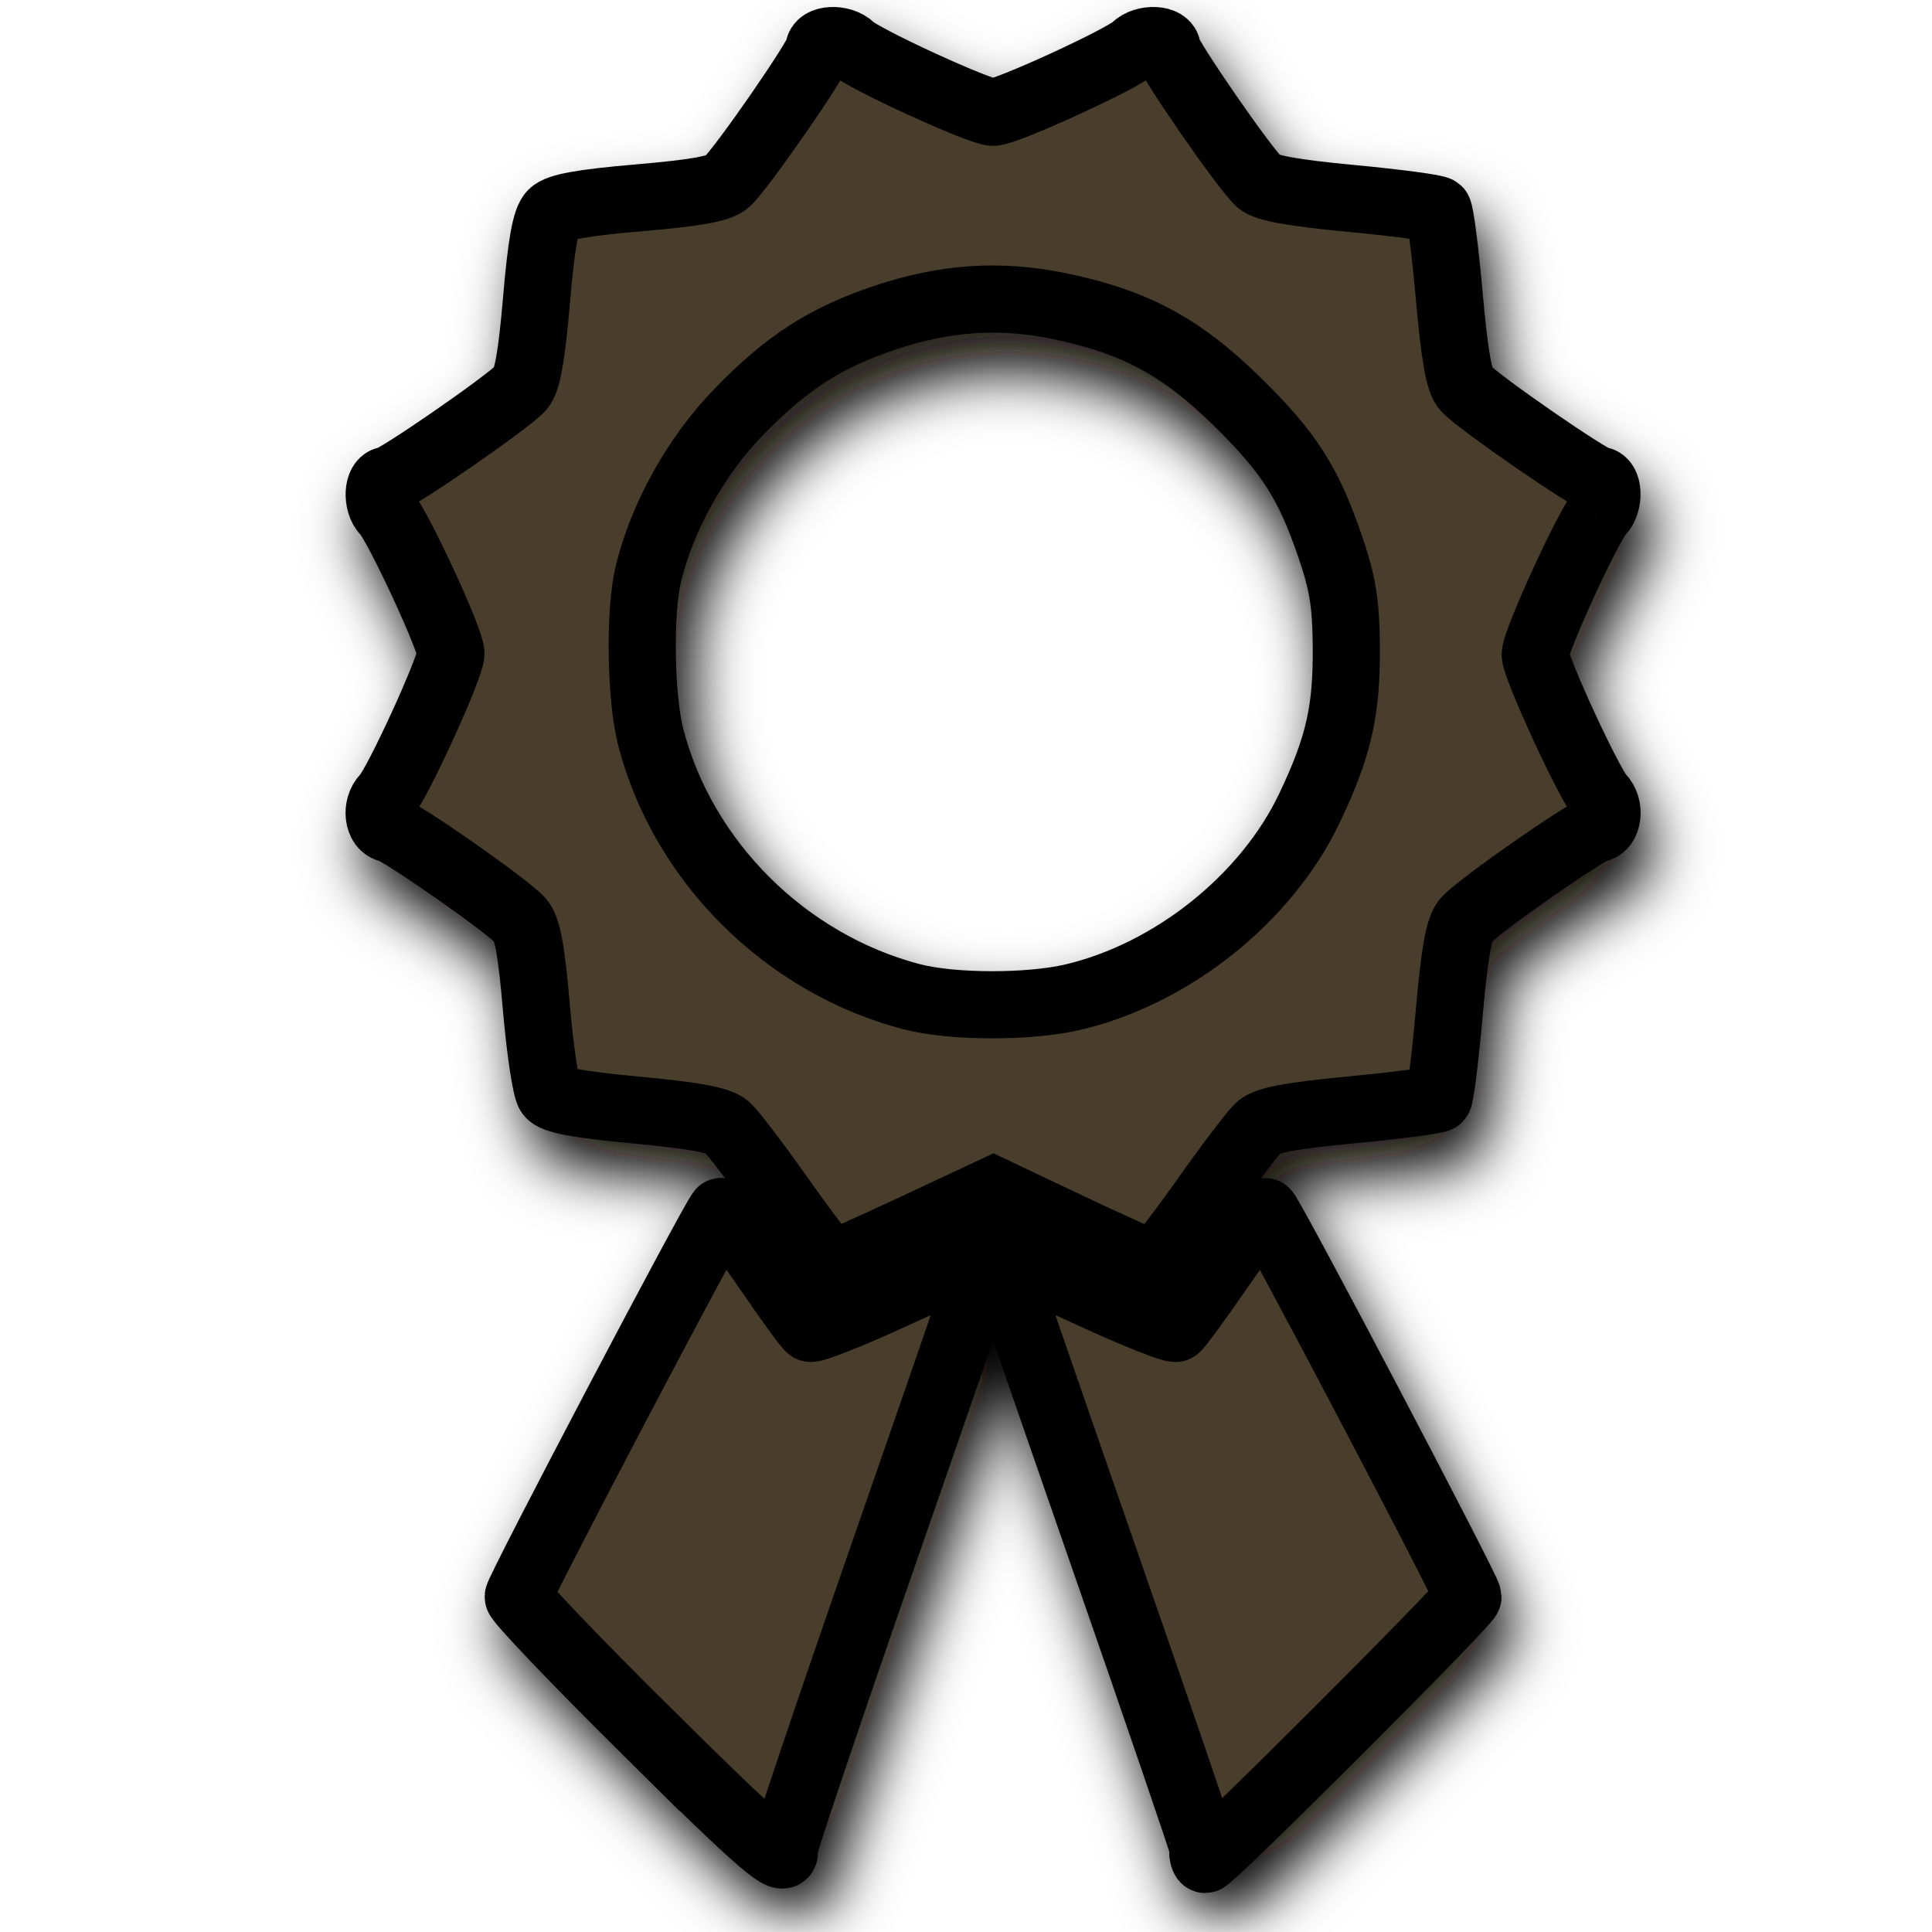
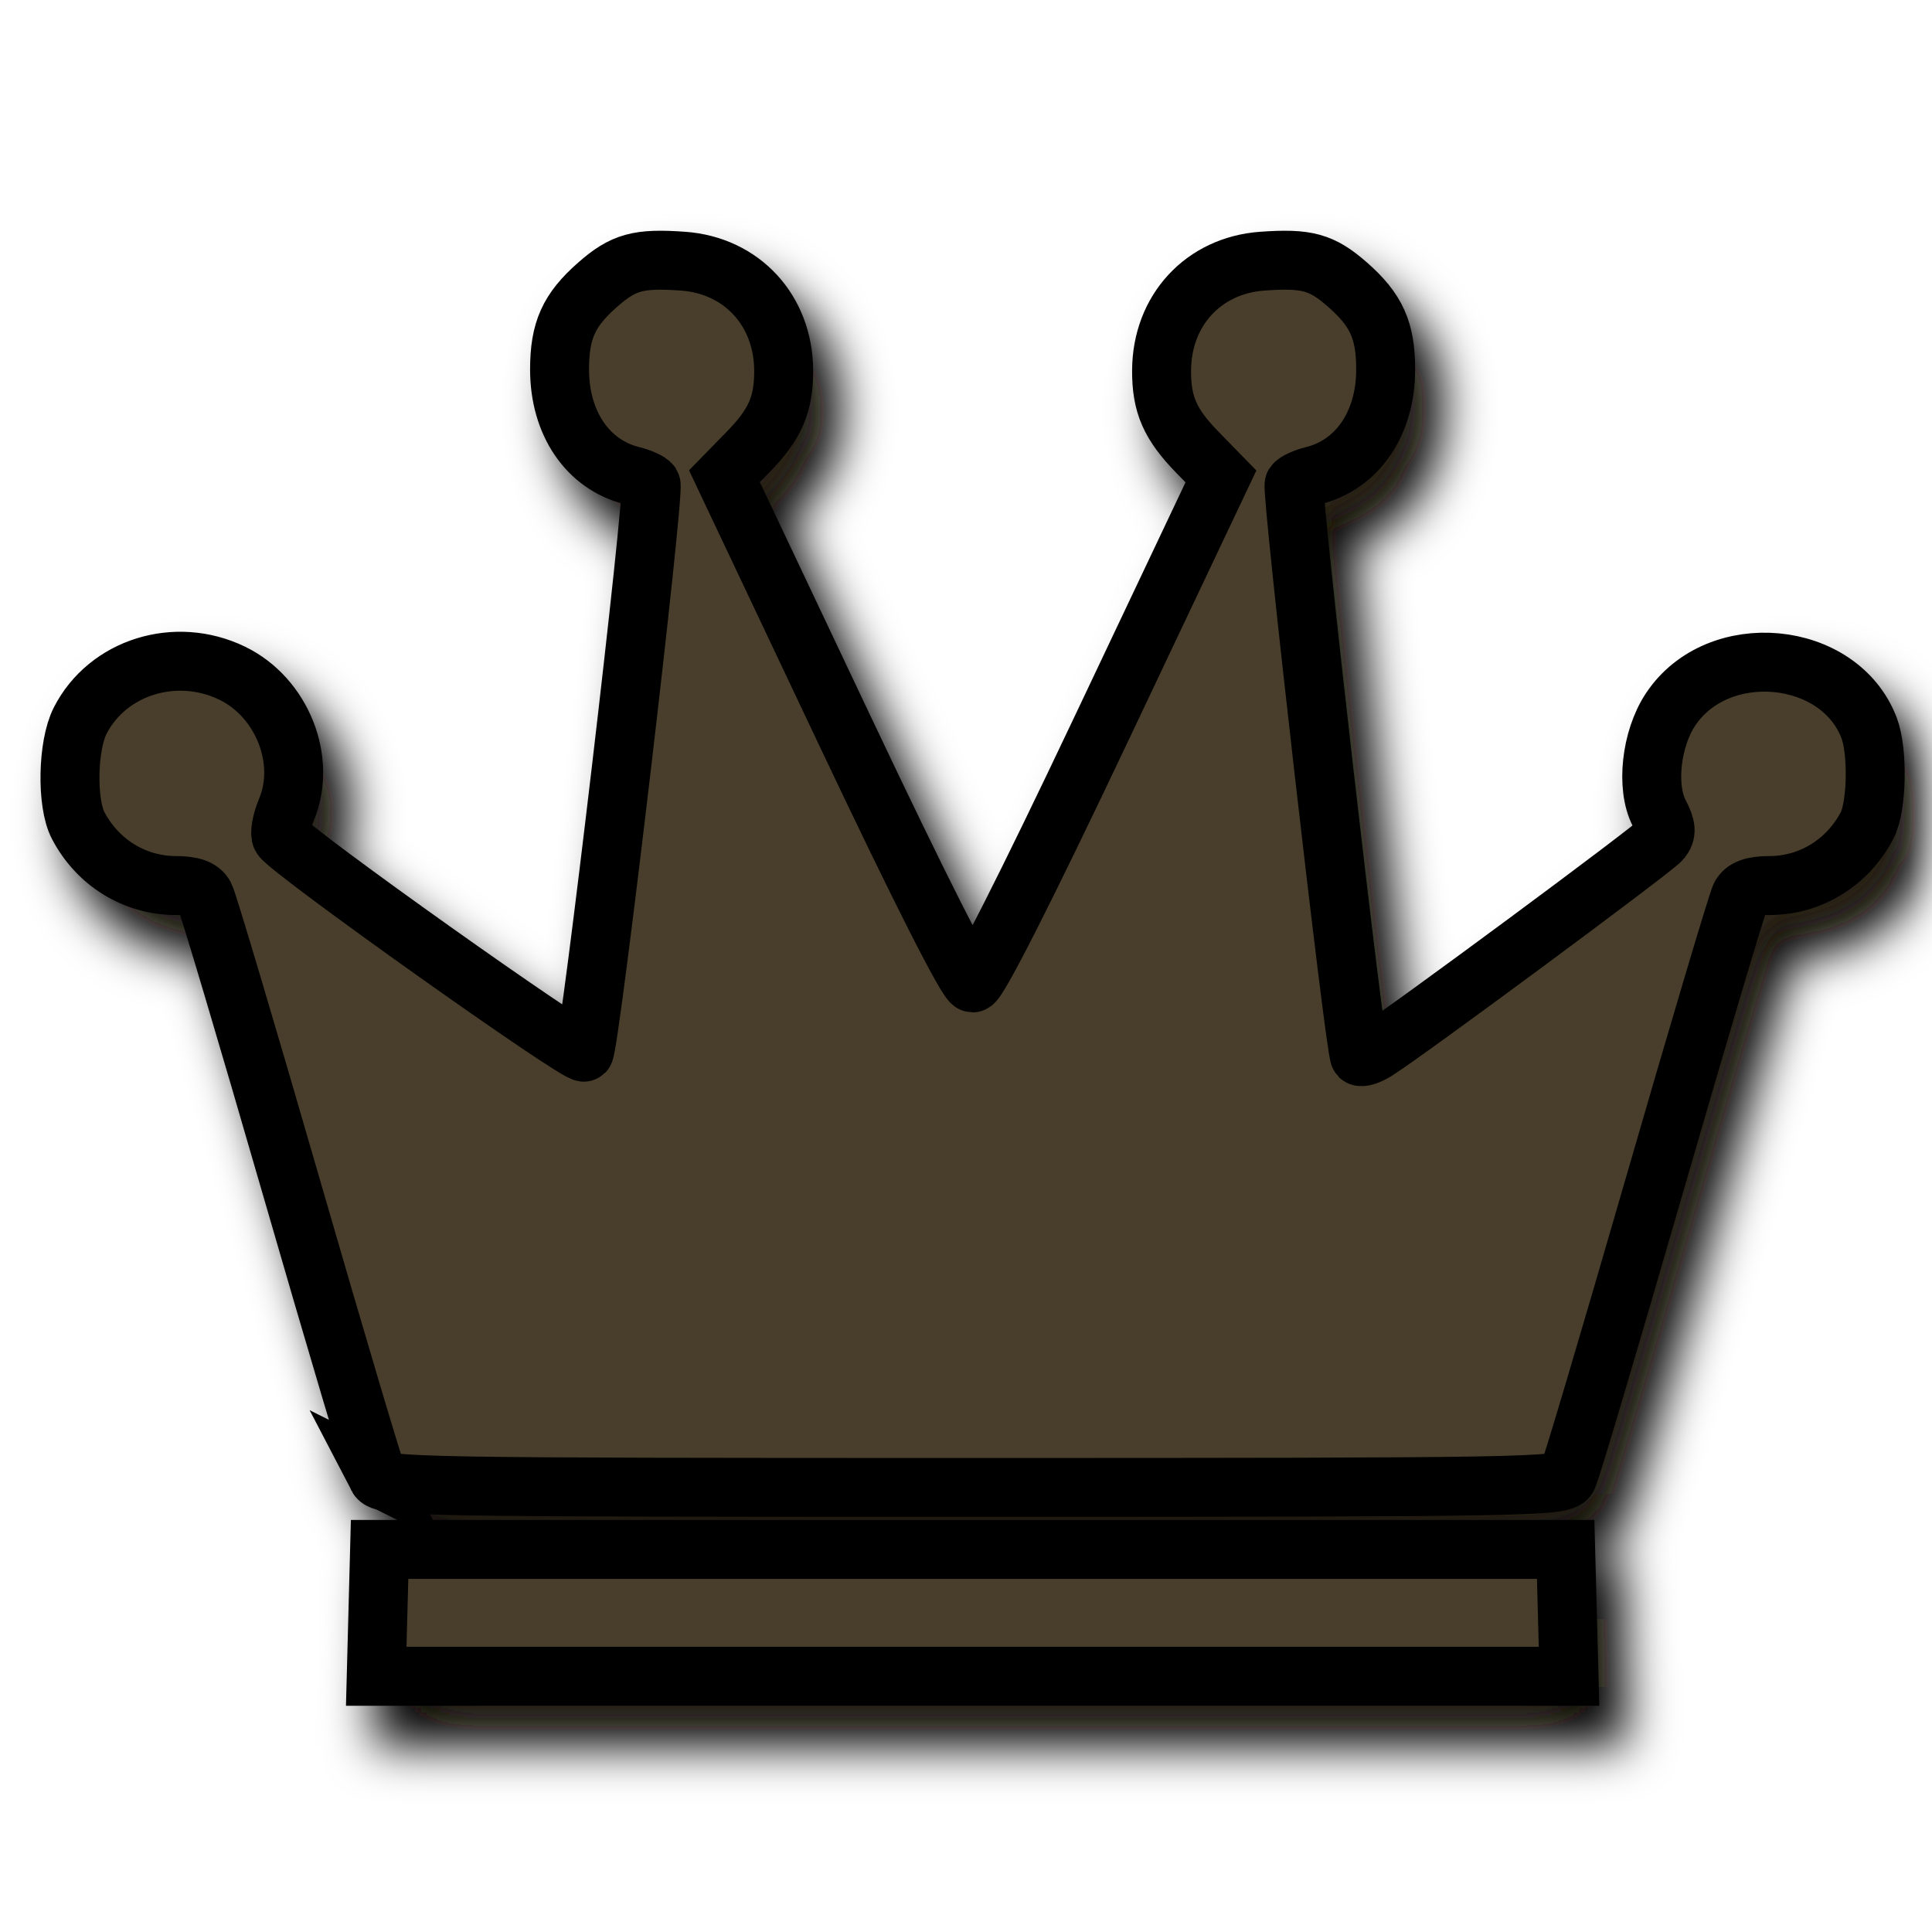
<svg xmlns="http://www.w3.org/2000/svg" width="64" height="64" id="svg3825" version="1.1">
  <defs id="defs3827">
    <filter id="filter4377" color-interpolation-filters="sRGB">
      <feGaussianBlur stdDeviation="0.55" id="feGaussianBlur4379" />
    </filter>
    <filter id="filter3809" color-interpolation-filters="sRGB">
      <feGaussianBlur stdDeviation="0.503" id="feGaussianBlur3811" />
    </filter>
    <filter id="filter3907">
      <feGaussianBlur stdDeviation="0.824" id="feGaussianBlur3909" />
    </filter>
    <filter id="filter3840">
      <feGaussianBlur stdDeviation="5.288" id="feGaussianBlur3842" />
+     </filter>
+     <filter id="filter3898">
+       <feGaussianBlur stdDeviation="4.094" id="feGaussianBlur3900" />
    </filter>
  </defs>
  <g id="layer1" transform="translate(0,-988.3622)">
    <g id="g2998" transform="matrix(2.315654,0,0,2.315624,-174.6153,-1383.212)">
      <g style="filter:url(#filter4377)" transform="translate(0.6241873,0.7022107)" id="g4351">
        <rect ry="4" y="1024.362" x="4" height="24" width="9" id="rect4353" style="fill:#6a4b09;fill-opacity:1;fill-rule:evenodd;stroke:#000000;stroke-width:1;stroke-miterlimit:4;stroke-opacity:1;stroke-dasharray:none" />
        <rect ry="4" style="fill:#6a4b09;fill-opacity:1;fill-rule:evenodd;stroke:#000000;stroke-width:1;stroke-miterlimit:4;stroke-opacity:1;stroke-dasharray:none" id="rect4355" width="8" height="24" x="20" y="1024.362" />
      </g>
      <rect ry="4" y="1024.362" x="4" height="24" width="9" id="rect3833" style="fill:#483e2b;fill-opacity:1;fill-rule:evenodd;stroke:#000000;stroke-width:1;stroke-miterlimit:4;stroke-opacity:1;stroke-dasharray:none" />
      <rect ry="4" style="fill:#483e2b;fill-opacity:1;fill-rule:evenodd;stroke:#000000;stroke-width:1;stroke-miterlimit:4;stroke-opacity:1;stroke-dasharray:none" id="rect3835" width="8" height="24" x="20" y="1024.362" />
    </g>
    <g id="g3813" transform="matrix(1.633533,0,0,1.614068,-169.7561,-745.5725)">
      <path style="fill:#000000;fill-opacity:1;fill-rule:evenodd;stroke:#000000;stroke-width:0.641;stroke-opacity:1;filter:url(#filter3809)" d="m 15.877,1021.486 c -0.745,0.023 -1.384,0.201 -1.875,0.594 l 0.031,0.906 0,15.906 c -0.784,-0.373 -1.644,-0.594 -2.562,-0.594 -3.417,0 -6.187,2.86 -6.187,6.406 0,3.546 2.77,6.438 6.187,6.438 3.417,0 6.188,-2.891 6.188,-6.438 0,-0.105 0.005,-0.208 0,-0.312 l 0,-19.5 c 4.289,0.369 9.118,6.685 10.656,8.96 -1.242,-3.625 -9.211,-12.465 -12.438,-12.366 z" id="path3787" />
      <path id="path3775" d="m 15.565,1020.628 c -0.745,0.023 -1.384,0.201 -1.875,0.594 l 0.031,0.906 0,15.906 c -0.784,-0.373 -1.644,-0.594 -2.562,-0.594 -3.417,0 -6.187,2.86 -6.187,6.406 0,3.546 2.77,6.438 6.187,6.438 3.417,0 6.188,-2.891 6.188,-6.438 0,-0.105 0.005,-0.208 0,-0.312 l 0,-19.5 c 4.289,0.369 9.118,6.685 10.656,8.96 -1.242,-3.625 -9.211,-12.465 -12.438,-12.366 z" style="fill:#483e2b;fill-opacity:1;fill-rule:evenodd;stroke:#000000;stroke-width:0.641;stroke-opacity:1" />
    </g>
    <path style="fill:#483e2b;fill-opacity:1;fill-rule:evenodd;stroke:#000000;stroke-width:1.157;stroke-miterlimit:4;stroke-opacity:1;stroke-dasharray:none" d="m -121.36,906.651 c -11.683,-12.826 -31.608,-13.755 -44.435,-2.072 -12.826,11.683 -13.711,31.568 -2.027,44.394 11.683,12.826 31.524,13.751 44.35,2.067 12.826,-11.684 13.796,-31.564 2.112,-44.39 z m -6.237,1.117 -38.533,35.1 c -7.577,-10.752 -6.242,-25.613 3.662,-34.635 9.903,-9.021 24.864,-9 34.87,-0.464 z m 4.504,4.945 c 7.606,10.761 6.252,25.686 -3.666,34.72 -9.92,9.036 -24.866,8.963 -34.866,0.379 l 38.533,-35.1 z" id="path3817" />
    <path style="fill:#483e2b;fill-opacity:1;fill-rule:evenodd;stroke:#000000;stroke-opacity:1" d="m -95.979,1090.619 c -0.692,0 0.188,-3.029 0.188,-6.633 0,-3.605 -0.88,-6.421 -0.188,-6.421 0.692,0 1.692,2.922 1.692,6.527 0,3.605 -1,6.527 -1.692,6.527 z" id="path3778-8" />
    <path id="path3829" d="m -92.85,1093.591 c -0.782,0 0.212,-4.407 0.212,-9.654 0,-5.246 -0.994,-9.345 -0.212,-9.345 0.782,0 1.91,4.253 1.91,9.499 0,5.246 -1.129,9.499 -1.91,9.499 z" style="fill:#483e2b;fill-opacity:1;fill-rule:evenodd;stroke:#000000;stroke-opacity:1" />
    <path style="fill:#483e2b;fill-opacity:1;fill-rule:evenodd;stroke:#000000;stroke-opacity:1" d="m -89.458,1097.093 c -0.825,0 0.224,-6.032 0.224,-13.213 0,-7.181 -1.049,-12.79 -0.224,-12.79 0.825,0 2.017,5.821 2.017,13.002 0,7.181 -1.192,13.002 -2.017,13.002 z" id="path3831" />
    <path id="path3833" d="m -85.105,1101.521 c -0.825,0 0.224,-8.087 0.224,-17.713 0,-9.626 -1.049,-17.146 -0.224,-17.146 0.825,0 2.017,7.803 2.017,17.43 0,9.626 -1.192,17.43 -2.017,17.43 z" style="fill:#483e2b;fill-opacity:1;fill-rule:evenodd;stroke:#000000;stroke-opacity:1" />
    <path id="path3865" d="m -100.202,1063.354 c -7.076,0.143 -16.816,8.869 -25.281,13.75 l -10.5,0 c -3.859,0 -6.969,3.079 -6.969,6.938 0,3.859 3.11,6.969 6.969,6.969 l 10.562,0 c 8.475,4.382 18.724,12.657 25.219,12.719 2.404,0 3.09,-40.348 0,-40.375 z" style="fill:#483e2b;fill-opacity:1;fill-rule:evenodd;stroke:#000000;stroke-width:2.245;stroke-miterlimit:4;stroke-opacity:1;stroke-dasharray:none;filter:url(#filter3907)" />
    <path style="fill:#483e2b;fill-opacity:1;fill-rule:evenodd;stroke:#000000;stroke-width:2.245;stroke-miterlimit:4;stroke-opacity:1;stroke-dasharray:none" d="m -100.802,1061.954 c -7.076,0.143 -16.816,8.869 -25.281,13.75 l -10.5,0 c -3.859,0 -6.969,3.079 -6.969,6.938 0,3.859 3.11,6.969 6.969,6.969 l 10.562,0 c 8.475,4.382 18.724,12.657 25.219,12.719 2.404,0 3.09,-40.348 0,-40.375 z" id="rect3855" />
-     <g id="g3844" transform="matrix(0.9705503,0,0,0.9705503,0.2460447,29.44448)">
+     <g id="g3844" transform="matrix(0.9705503,0,0,0.9705503,-104.4715,-101.8299)">
      <g id="g3816" transform="matrix(0.1907547,0,0,0.1907547,27.77714,839.6594)" style="stroke:#000000;stroke-width:11.951;stroke-miterlimit:4;stroke-opacity:1;stroke-dasharray:none;filter:url(#filter3840)">
        <path style="fill:#483e2b;fill-opacity:1;stroke:#000000;stroke-width:11.951;stroke-miterlimit:4;stroke-opacity:1;stroke-dasharray:none" d="m -28.416,1092.645 c -12.53,-12.411 -22.767,-23.129 -22.75,-23.817 0.03,-1.195 34.556,-66.874 36.04,-68.56 0.393,-0.446 3.935,3.92 7.871,9.702 3.936,5.782 7.553,10.758 8.037,11.057 0.484,0.299 7.242,-2.379 15.017,-5.952 13.221,-6.076 16.067,-7.149 16.067,-6.057 0,0.242 -8.087,23.681 -17.971,52.087 -9.884,28.407 -17.871,52.115 -17.75,52.686 0.693,3.257 -4.018,-0.799 -24.561,-21.147 z m 99.163,22.185 c -0.065,-0.412 -0.078,-1.048 -0.029,-1.412 0.049,-0.364 -7.998,-23.904 -17.882,-52.311 -9.884,-28.407 -17.971,-51.846 -17.971,-52.087 0,-1.092 2.846,-0.019 16.067,6.057 7.775,3.573 14.526,6.255 15.002,5.961 0.476,-0.294 4.108,-5.255 8.07,-11.024 3.963,-5.769 7.511,-10.139 7.886,-9.711 1.469,1.678 35.977,67.351 36.007,68.526 0.025,0.982 -45.77,46.752 -46.778,46.752 -0.14,0 -0.307,-0.338 -0.372,-0.75 z M -4.104,998.244 c -4.406,-6.235 -8.849,-12.095 -9.875,-13.023 -1.381,-1.25 -5.575,-2.038 -16.184,-3.041 -10.603,-1.003 -14.613,-1.756 -15.452,-2.902 -0.623,-0.852 -1.662,-7.726 -2.31,-15.276 -0.88,-10.258 -1.605,-14.2 -2.868,-15.596 -2.441,-2.697 -21.539,-16.032 -23.33,-16.289 -2.029,-0.291 -2.469,-3.936 -0.69,-5.715 2.04,-2.04 11.678,-23.09 11.678,-25.506 0,-2.401 -9.579,-23.037 -11.659,-25.118 -1.648,-1.648 -1.426,-5.698 0.312,-5.698 1.377,0 21.479,-13.883 23.775,-16.42 1.161,-1.282 1.934,-5.61 2.794,-15.632 0.868,-10.113 1.619,-14.288 2.778,-15.448 1.159,-1.159 5.335,-1.91 15.448,-2.778 10.129,-0.869 14.344,-1.628 15.66,-2.82 2.626,-2.376 16.392,-22.276 16.392,-23.696 0,-1.823 4.042,-2.022 5.78,-0.283 1.988,1.988 22.878,11.577 25.22,11.577 2.342,0 23.232,-9.589 25.22,-11.577 1.738,-1.738 5.78,-1.54 5.78,0.283 0,1.404 13.753,21.308 16.343,23.651 1.25,1.131 5.977,1.985 16.484,2.977 8.103,0.765 15.034,1.693 15.402,2.061 0.369,0.369 1.255,7.257 1.97,15.308 0.937,10.546 1.745,15.129 2.889,16.394 2.284,2.524 22.387,16.402 23.759,16.402 1.781,0 1.942,4.068 0.23,5.78 -1.997,1.997 -11.577,22.883 -11.577,25.238 0,2.267 9.735,23.36 11.678,25.303 1.779,1.779 1.339,5.424 -0.69,5.715 -1.784,0.256 -20.885,13.587 -23.314,16.271 -1.249,1.381 -2.004,5.564 -2.975,16.488 -0.715,8.051 -1.573,14.911 -1.906,15.244 -0.333,0.333 -7.241,1.24 -15.352,2.016 -10.929,1.045 -15.227,1.845 -16.604,3.091 -1.022,0.925 -5.462,6.782 -9.868,13.017 -4.406,6.235 -8.412,11.336 -8.903,11.336 -0.491,0 -7.108,-2.946 -14.704,-6.547 l -13.812,-6.547 -14.026,6.571 c -7.714,3.614 -14.354,6.56 -14.755,6.547 -0.401,-0.013 -4.334,-5.125 -8.74,-11.359 z m 51.718,-36.167 c 17.636,-4.158 34.423,-17.579 42.063,-33.627 5.219,-10.964 6.668,-17.333 6.566,-28.87 -0.067,-7.557 -0.64,-11.136 -2.804,-17.5 -3.957,-11.639 -7.417,-17.017 -16.904,-26.277 -9.867,-9.631 -18.212,-14.056 -31.631,-16.775 -10.509,-2.129 -20.148,-1.467 -30.827,2.117 -10.608,3.561 -17.48,7.997 -26,16.785 -7.62,7.859 -13.624,18.626 -16.082,28.843 -1.624,6.747 -1.393,22 0.439,29.071 5.733,22.125 24.011,40.298 46.432,46.165 7.203,1.885 20.905,1.917 28.748,0.068 z" id="path3818" />
      </g>
      <g style="stroke:#000000;stroke-width:11.951;stroke-miterlimit:4;stroke-opacity:1;stroke-dasharray:none" transform="matrix(0.1917416,0,0,0.1917416,27.24479,837.5768)" id="g3030">
        <path id="path3034" d="m -28.416,1092.645 c -12.53,-12.411 -22.767,-23.129 -22.75,-23.817 0.03,-1.195 34.556,-66.874 36.04,-68.56 0.393,-0.446 3.935,3.92 7.871,9.702 3.936,5.782 7.553,10.758 8.037,11.057 0.484,0.299 7.242,-2.379 15.017,-5.952 13.221,-6.076 16.067,-7.149 16.067,-6.057 0,0.242 -8.087,23.681 -17.971,52.087 -9.884,28.407 -17.871,52.115 -17.75,52.686 0.693,3.257 -4.018,-0.799 -24.561,-21.147 z m 99.163,22.185 c -0.065,-0.412 -0.078,-1.048 -0.029,-1.412 0.049,-0.364 -7.998,-23.904 -17.882,-52.311 -9.884,-28.407 -17.971,-51.846 -17.971,-52.087 0,-1.092 2.846,-0.019 16.067,6.057 7.775,3.573 14.526,6.255 15.002,5.961 0.476,-0.294 4.108,-5.255 8.07,-11.024 3.963,-5.769 7.511,-10.139 7.886,-9.711 1.469,1.678 35.977,67.351 36.007,68.526 0.025,0.982 -45.77,46.752 -46.778,46.752 -0.14,0 -0.307,-0.338 -0.372,-0.75 z M -4.104,998.244 c -4.406,-6.235 -8.849,-12.095 -9.875,-13.023 -1.381,-1.25 -5.575,-2.038 -16.184,-3.041 -10.603,-1.003 -14.613,-1.756 -15.452,-2.902 -0.623,-0.852 -1.662,-7.726 -2.31,-15.276 -0.88,-10.258 -1.605,-14.2 -2.868,-15.596 -2.441,-2.697 -21.539,-16.032 -23.33,-16.289 -2.029,-0.291 -2.469,-3.936 -0.69,-5.715 2.04,-2.04 11.678,-23.09 11.678,-25.506 0,-2.401 -9.579,-23.037 -11.659,-25.118 -1.648,-1.648 -1.426,-5.698 0.312,-5.698 1.377,0 21.479,-13.883 23.775,-16.42 1.161,-1.282 1.934,-5.61 2.794,-15.632 0.868,-10.113 1.619,-14.288 2.778,-15.448 1.159,-1.159 5.335,-1.91 15.448,-2.778 10.129,-0.869 14.344,-1.628 15.66,-2.82 2.626,-2.376 16.392,-22.276 16.392,-23.696 0,-1.823 4.042,-2.022 5.78,-0.283 1.988,1.988 22.878,11.577 25.22,11.577 2.342,0 23.232,-9.589 25.22,-11.577 1.738,-1.738 5.78,-1.54 5.78,0.283 0,1.404 13.753,21.308 16.343,23.651 1.25,1.131 5.977,1.985 16.484,2.977 8.103,0.765 15.034,1.693 15.402,2.061 0.369,0.369 1.255,7.257 1.97,15.308 0.937,10.546 1.745,15.129 2.889,16.394 2.284,2.524 22.387,16.402 23.759,16.402 1.781,0 1.942,4.068 0.23,5.78 -1.997,1.997 -11.577,22.883 -11.577,25.238 0,2.267 9.735,23.36 11.678,25.303 1.779,1.779 1.339,5.424 -0.69,5.715 -1.784,0.256 -20.885,13.587 -23.314,16.271 -1.249,1.381 -2.004,5.564 -2.975,16.488 -0.715,8.051 -1.573,14.911 -1.906,15.244 -0.333,0.333 -7.241,1.24 -15.352,2.016 -10.929,1.045 -15.227,1.845 -16.604,3.091 -1.022,0.925 -5.462,6.782 -9.868,13.017 -4.406,6.235 -8.412,11.336 -8.903,11.336 -0.491,0 -7.108,-2.946 -14.704,-6.547 l -13.812,-6.547 -14.026,6.571 c -7.714,3.614 -14.354,6.56 -14.755,6.547 -0.401,-0.013 -4.334,-5.125 -8.74,-11.359 z m 51.718,-36.167 c 17.636,-4.158 34.423,-17.579 42.063,-33.627 5.219,-10.964 6.668,-17.333 6.566,-28.87 -0.067,-7.557 -0.64,-11.136 -2.804,-17.5 -3.957,-11.639 -7.417,-17.017 -16.904,-26.277 -9.867,-9.631 -18.212,-14.056 -31.631,-16.775 -10.509,-2.129 -20.148,-1.467 -30.827,2.117 -10.608,3.561 -17.48,7.997 -26,16.785 -7.62,7.859 -13.624,18.626 -16.082,28.843 -1.624,6.747 -1.393,22 0.439,29.071 5.733,22.125 24.011,40.298 46.432,46.165 7.203,1.885 20.905,1.917 28.748,0.068 z" style="fill:#483e2b;fill-opacity:1;stroke:#000000;stroke-width:11.951;stroke-miterlimit:4;stroke-opacity:1;stroke-dasharray:none" />
      </g>
    </g>
    <path style="fill:#000000" d="" id="path3024" />
+     <g id="g3902" transform="matrix(0.9764042,0,0,0.9764042,0.00795206,23.90221)">
+       <g id="g3890" transform="matrix(0.2001976,0,0,0.2001976,-47.44525,809.2536)" style="fill:#483e2b;fill-opacity:1;stroke:#000000;stroke-width:9.99;stroke-miterlimit:4;stroke-opacity:1;stroke-dasharray:none;filter:url(#filter3898)">
+         <path style="fill:#483e2b;fill-opacity:1;stroke:#000000;stroke-width:9.99;stroke-miterlimit:4;stroke-opacity:1;stroke-dasharray:none" d="m 305.684,1171.819 0.284,-10.75 100.5,0 100.5,0 0.284,10.75 0.284,10.75 -101.068,0 -101.068,0 0.284,-10.75 z m -0.054,-23 c -0.499,-0.963 -7.087,-23.125 -14.64,-49.25 -7.552,-26.125 -14.151,-48.288 -14.662,-49.25 -0.643,-1.208 -2.138,-1.75 -4.831,-1.75 -7.011,0 -13.31,-3.866 -16.619,-10.2 -1.984,-3.798 -1.797,-13.536 0.341,-17.729 4.635,-9.089 16.179,-12.704 25.759,-8.066 8.453,4.092 12.7,14.77 9.203,23.138 -0.824,1.972 -1.204,4.062 -0.845,4.644 1.451,2.348 50.534,37.209 51.304,36.439 0.965,-0.965 12.04,-95.073 11.325,-96.23 -0.264,-0.427 -1.721,-1.085 -3.239,-1.464 -7.483,-1.867 -12.259,-8.874 -12.259,-17.984 0,-6.612 1.557,-10.075 6.467,-14.386 4.356,-3.825 6.895,-4.522 14.471,-3.974 9.959,0.72 16.986,8.348 17.039,18.496 0.03,5.787 -1.434,9.139 -6.065,13.883 l -3.971,4.067 20.318,42.933 c 12.694,26.824 20.849,42.932 21.735,42.932 0.885,0 9.052,-16.115 21.753,-42.92 l 20.335,-42.92 -3.983,-4.08 c -4.643,-4.756 -6.107,-8.104 -6.077,-13.895 0.053,-10.148 7.08,-17.775 17.039,-18.496 7.577,-0.548 10.115,0.149 14.471,3.974 4.911,4.312 6.467,7.774 6.467,14.386 0,9.109 -4.777,16.116 -12.259,17.984 -1.518,0.379 -2.981,1.047 -3.251,1.485 -0.574,0.928 10.317,96.122 11.085,96.89 0.284,0.284 1.509,-0.094 2.721,-0.84 4.704,-2.894 47.271,-34.388 48.412,-35.819 0.955,-1.198 0.88,-2.147 -0.36,-4.545 -2.27,-4.389 -1.378,-12.547 1.914,-17.523 7.992,-12.076 28.637,-10.155 33.672,3.134 1.515,3.998 1.321,13.298 -0.344,16.485 -3.309,6.334 -9.609,10.2 -16.619,10.2 -2.693,0 -4.188,0.542 -4.831,1.75 -0.512,0.963 -7.11,23.125 -14.662,49.25 -7.552,26.125 -14.14,48.288 -14.64,49.25 -0.855,1.649 -6.679,1.75 -100.838,1.75 -94.159,0 -99.982,-0.101 -100.838,-1.75 z" id="path3892" />
+       </g>
+       <g style="fill:#483e2b;fill-opacity:1;stroke:#000000;stroke-width:9.99;stroke-miterlimit:4;stroke-opacity:1;stroke-dasharray:none" transform="matrix(0.2001976,0,0,0.2001976,-48.38389,807.8905)" id="g3872">
+         <path id="path3880" d="m 305.684,1171.819 0.284,-10.75 100.5,0 100.5,0 0.284,10.75 0.284,10.75 -101.068,0 -101.068,0 0.284,-10.75 z m -0.054,-23 c -0.499,-0.963 -7.087,-23.125 -14.64,-49.25 -7.552,-26.125 -14.151,-48.288 -14.662,-49.25 -0.643,-1.208 -2.138,-1.75 -4.831,-1.75 -7.011,0 -13.31,-3.866 -16.619,-10.2 -1.984,-3.798 -1.797,-13.536 0.341,-17.729 4.635,-9.089 16.179,-12.704 25.759,-8.066 8.453,4.092 12.7,14.77 9.203,23.138 -0.824,1.972 -1.204,4.062 -0.845,4.644 1.451,2.348 50.534,37.209 51.304,36.439 0.965,-0.965 12.04,-95.073 11.325,-96.23 -0.264,-0.427 -1.721,-1.085 -3.239,-1.464 -7.483,-1.867 -12.259,-8.874 -12.259,-17.984 0,-6.612 1.557,-10.075 6.467,-14.386 4.356,-3.825 6.895,-4.522 14.471,-3.974 9.959,0.72 16.986,8.348 17.039,18.496 0.03,5.787 -1.434,9.139 -6.065,13.883 l -3.971,4.067 20.318,42.933 c 12.694,26.824 20.849,42.932 21.735,42.932 0.885,0 9.052,-16.115 21.753,-42.92 l 20.335,-42.92 -3.983,-4.08 c -4.643,-4.756 -6.107,-8.104 -6.077,-13.895 0.053,-10.148 7.08,-17.775 17.039,-18.496 7.577,-0.548 10.115,0.149 14.471,3.974 4.911,4.312 6.467,7.774 6.467,14.386 0,9.109 -4.777,16.116 -12.259,17.984 -1.518,0.379 -2.981,1.047 -3.251,1.485 -0.574,0.928 10.317,96.122 11.085,96.89 0.284,0.284 1.509,-0.094 2.721,-0.84 4.704,-2.894 47.271,-34.388 48.412,-35.819 0.955,-1.198 0.88,-2.147 -0.36,-4.545 -2.27,-4.389 -1.378,-12.547 1.914,-17.523 7.992,-12.076 28.637,-10.155 33.672,3.134 1.515,3.998 1.321,13.298 -0.344,16.485 -3.309,6.334 -9.609,10.2 -16.619,10.2 -2.693,0 -4.188,0.542 -4.831,1.75 -0.512,0.963 -7.11,23.125 -14.662,49.25 -7.552,26.125 -14.14,48.288 -14.64,49.25 -0.855,1.649 -6.679,1.75 -100.838,1.75 -94.159,0 -99.982,-0.101 -100.838,-1.75 z" style="fill:#483e2b;fill-opacity:1;stroke:#000000;stroke-width:9.99;stroke-miterlimit:4;stroke-opacity:1;stroke-dasharray:none" />
+       </g>
+     </g>
  </g>
</svg>
